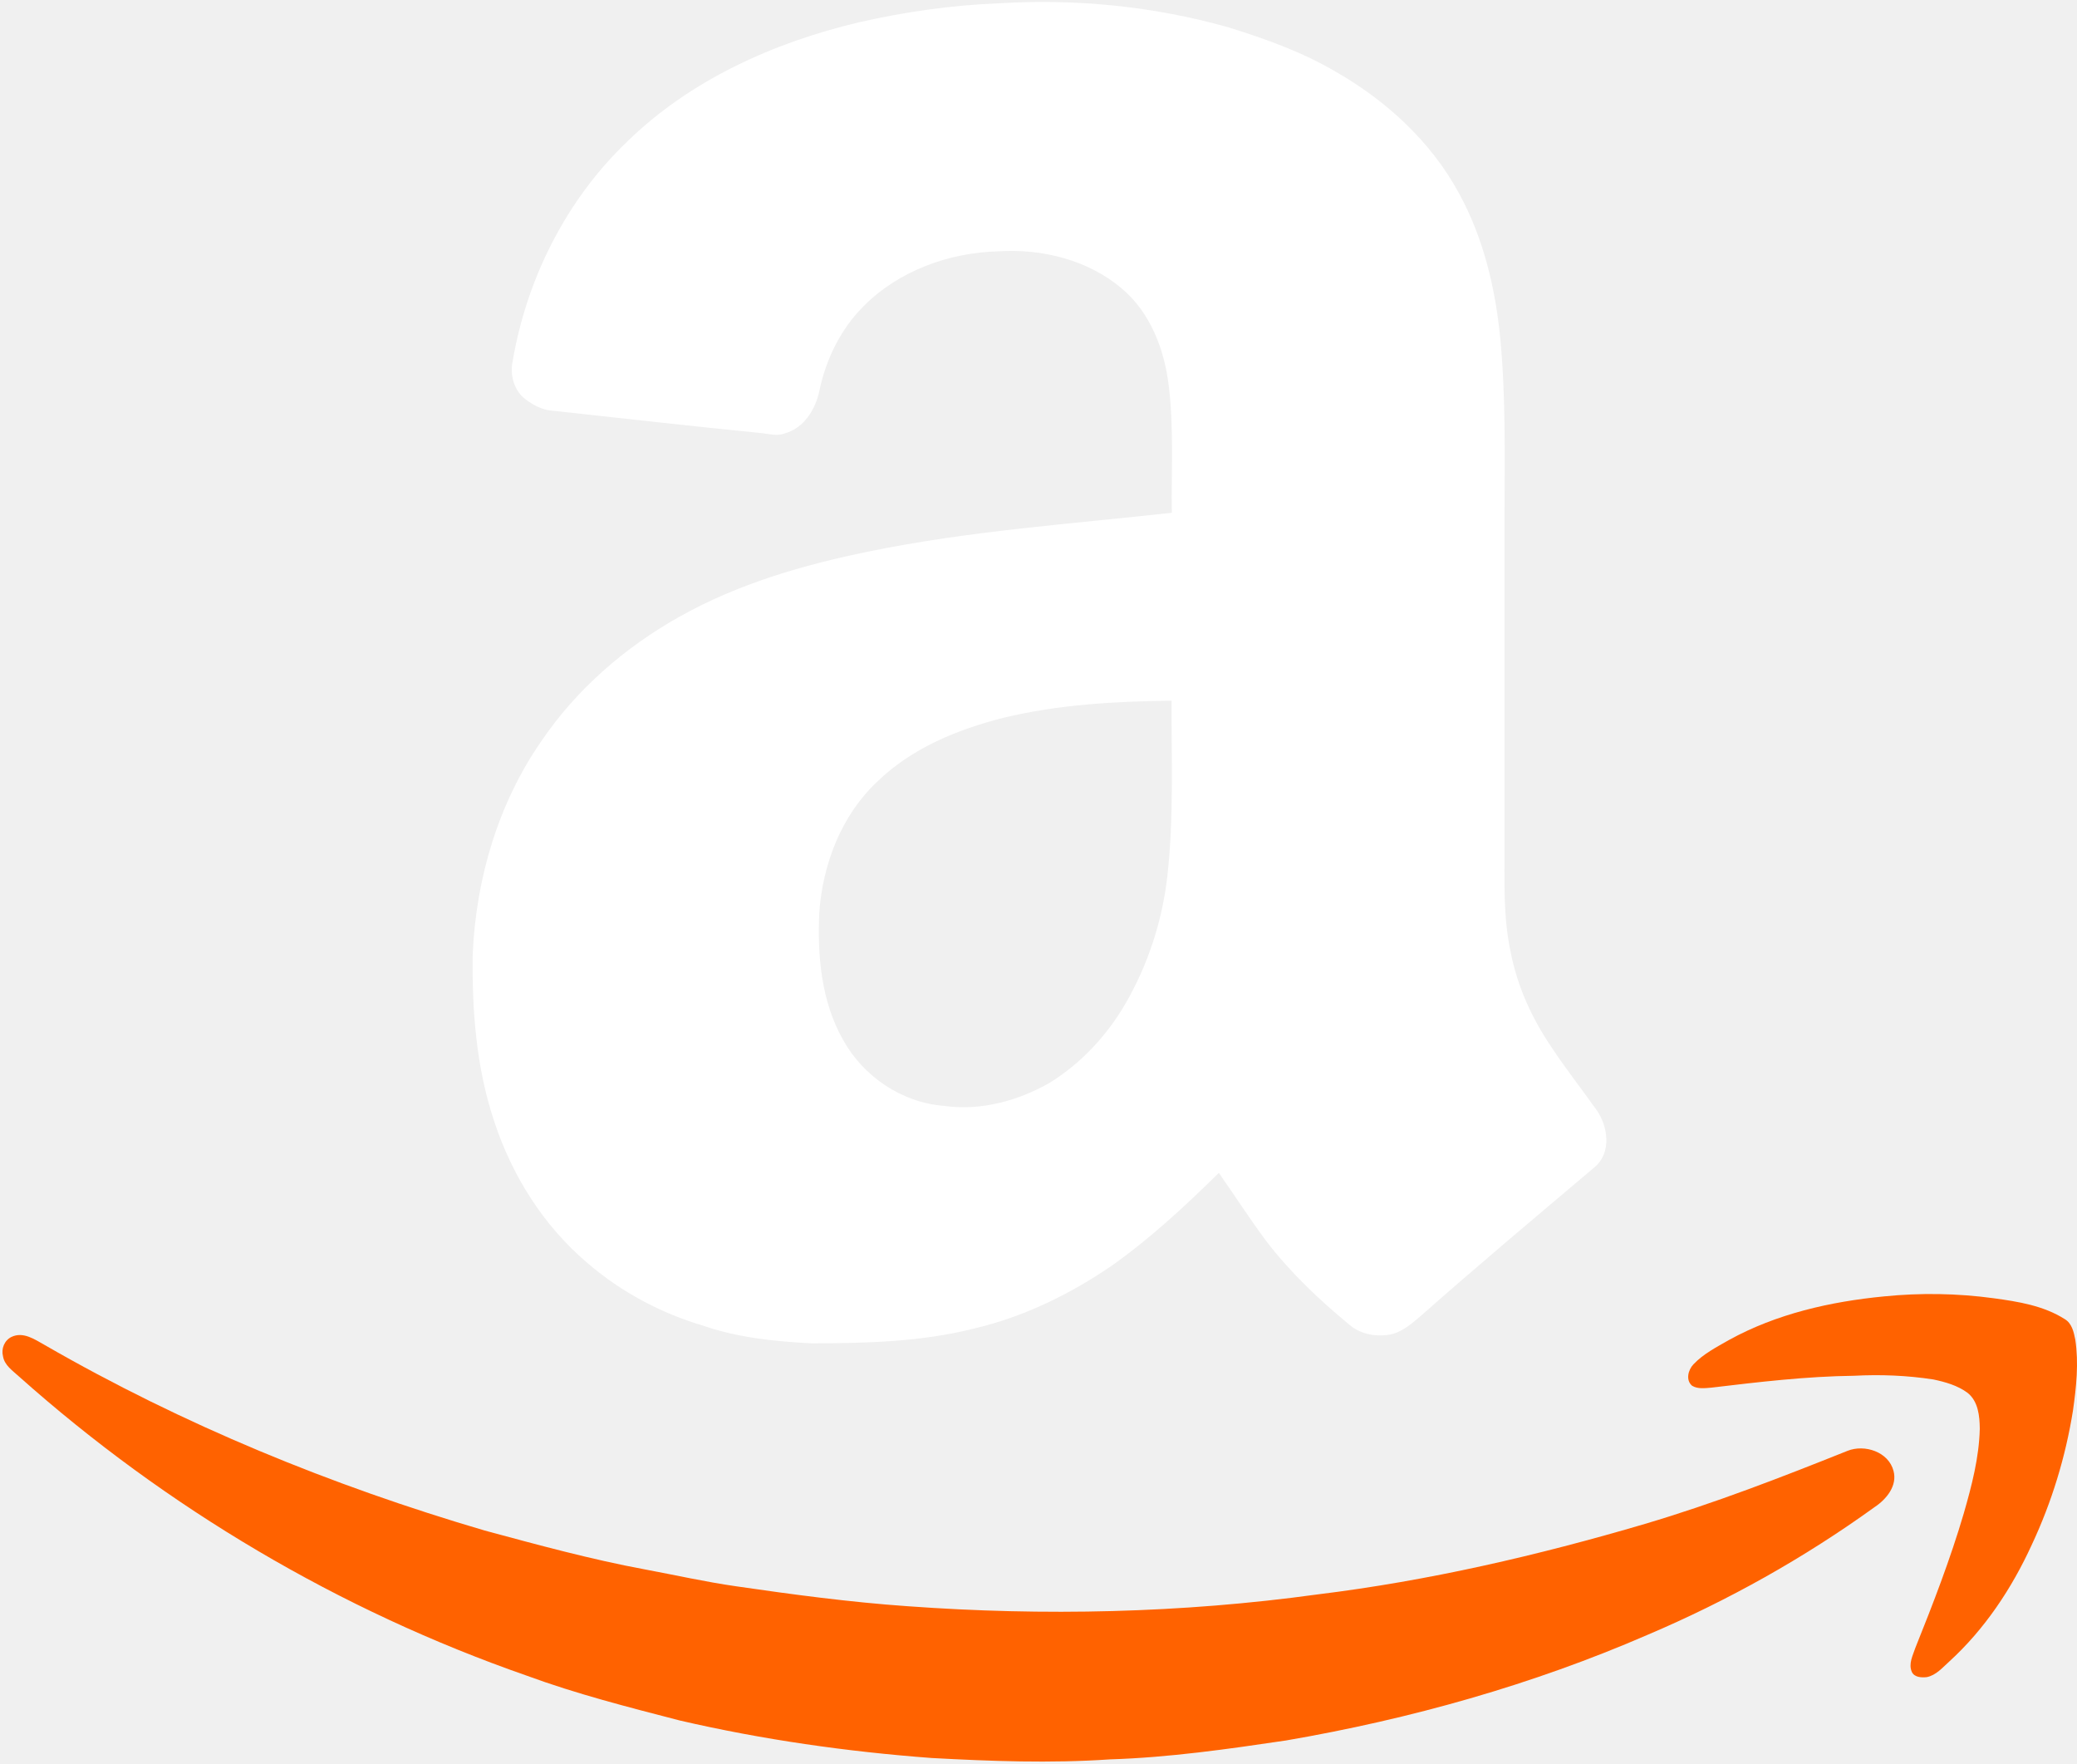
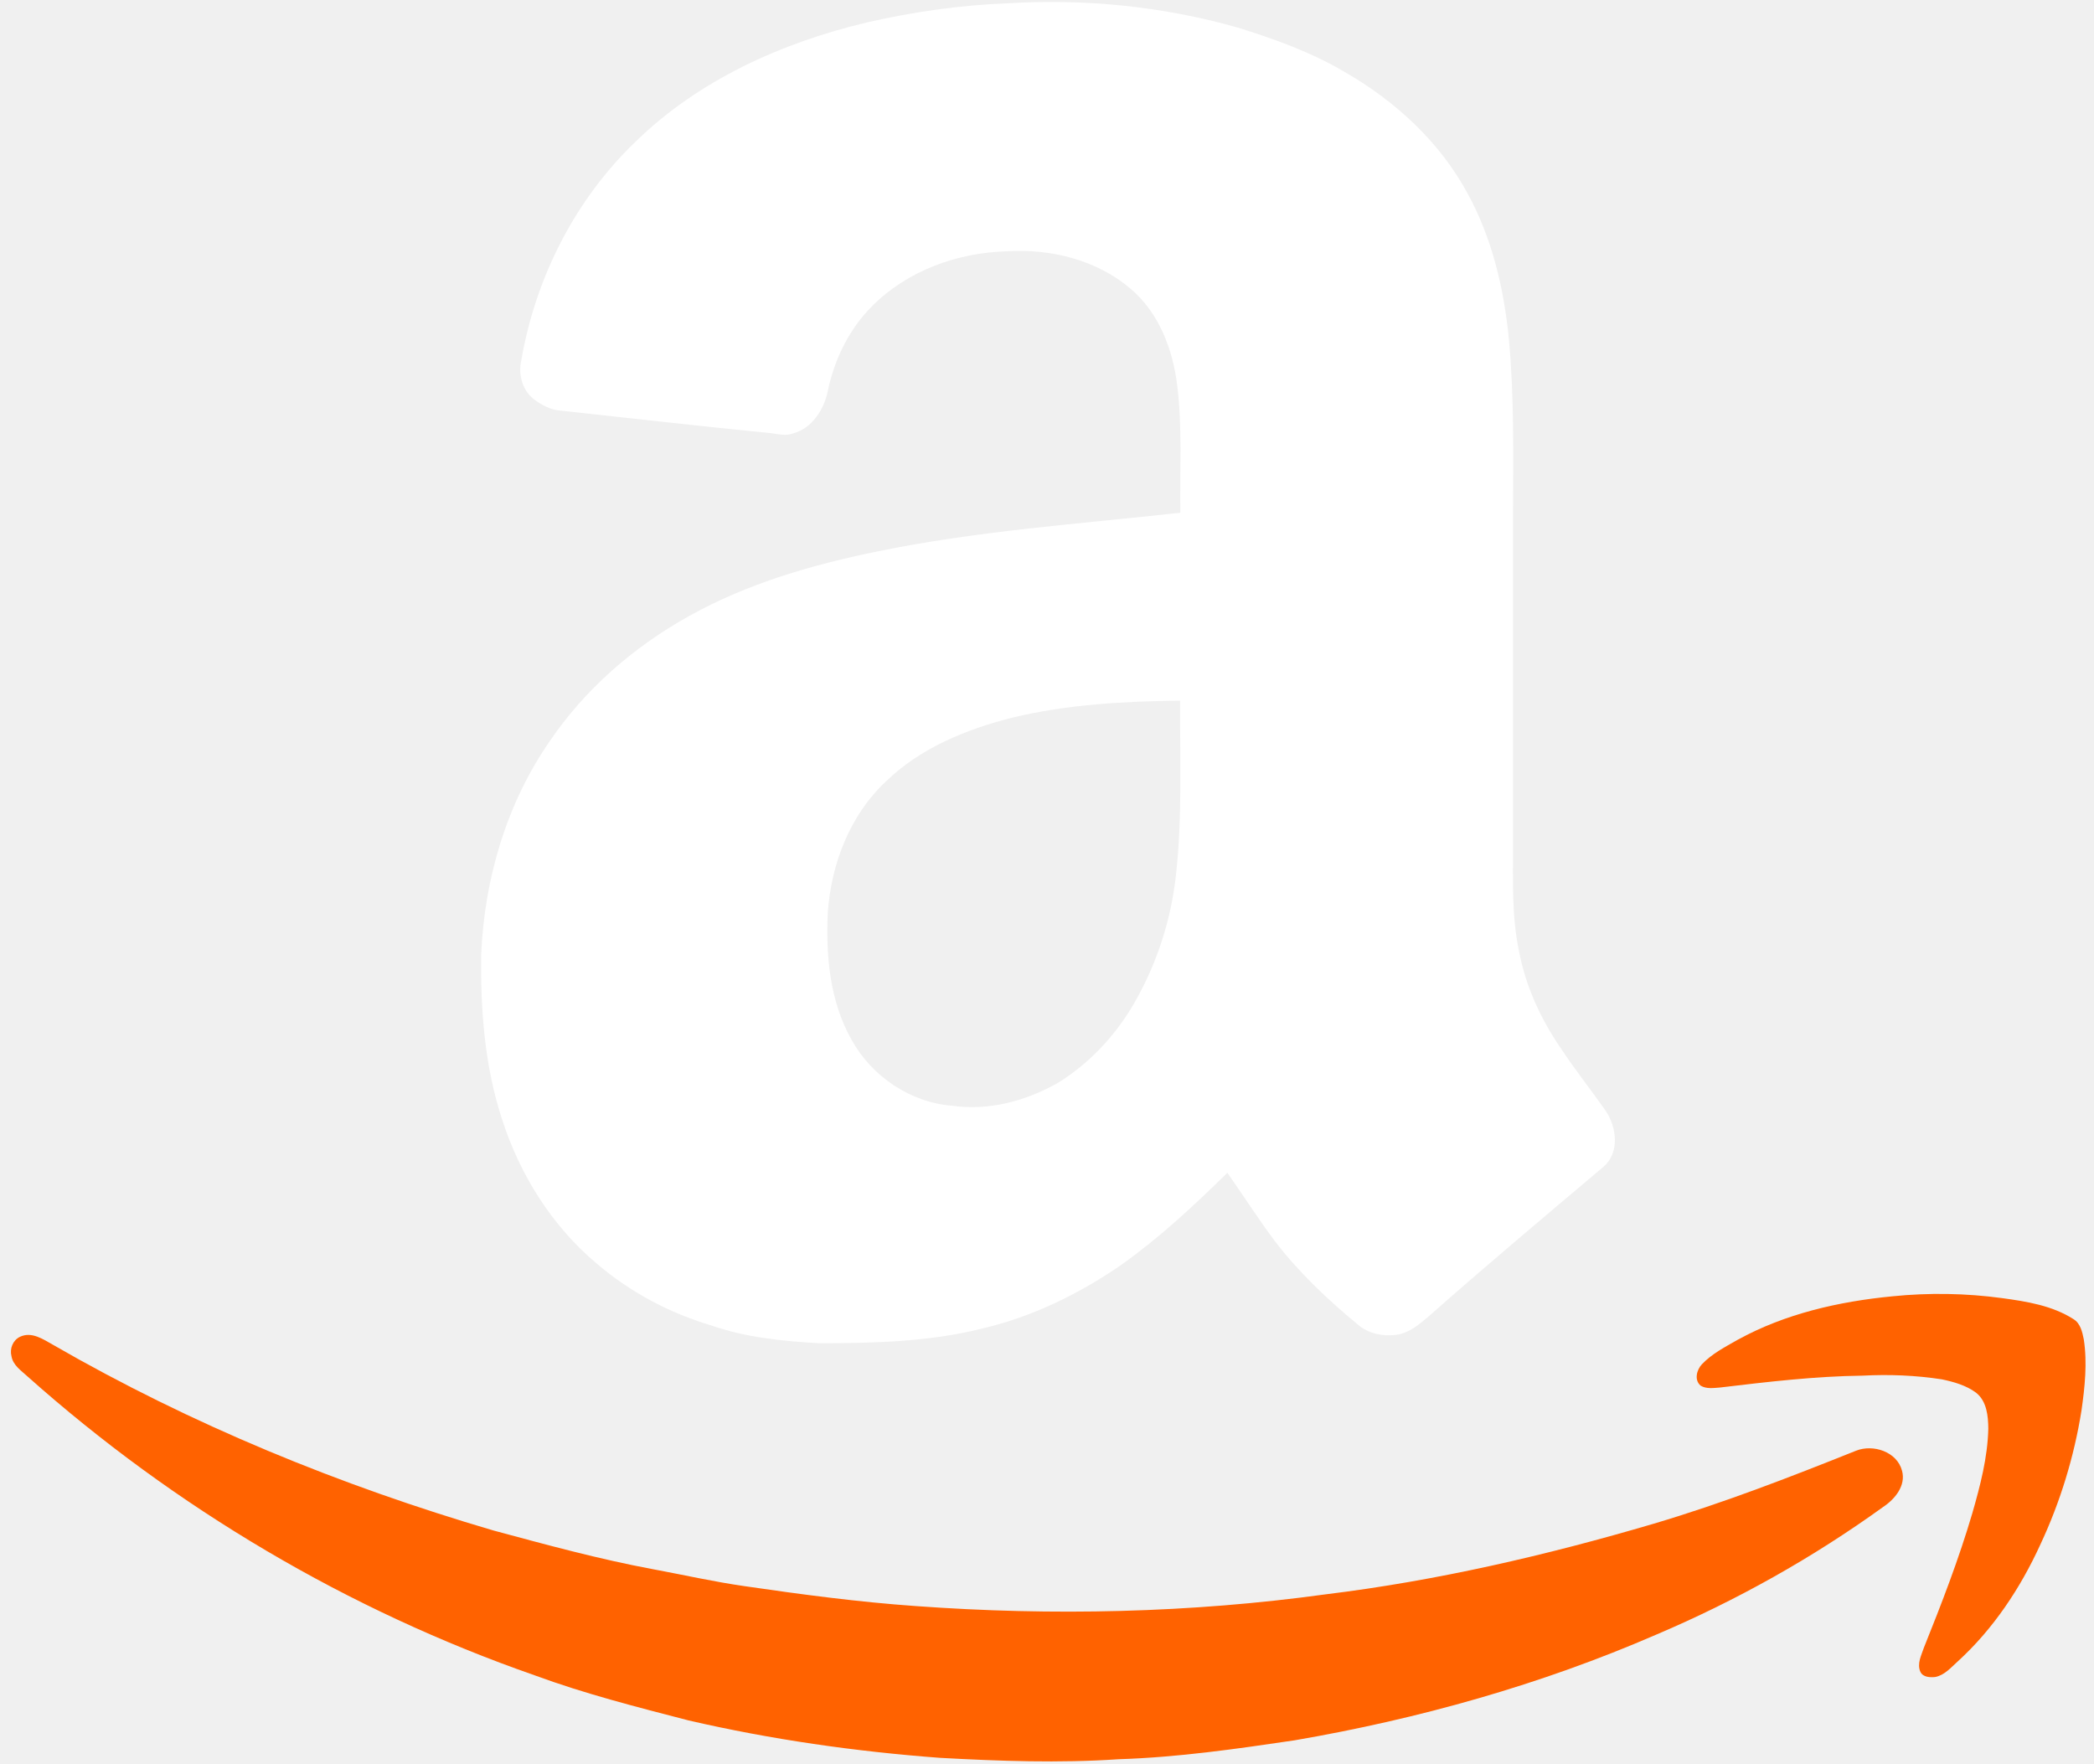
- <svg xmlns="http://www.w3.org/2000/svg" version="1.2" viewBox="0 0 1801 1529">
+ <svg xmlns="http://www.w3.org/2000/svg" width="57" height="48" version="1.2" viewBox="0 0 1801 1529">
  <style>.a{fill:#fff}.b{fill:#ff6200}</style>
  <path fill-rule="evenodd" class="a" d="m865.6 2.9c66.9-4.2 134.6 2.5 199.2 20.7 32.4 10 64.5 21.5 93.8 38.8 43.6 25 82.2 60.4 106.3 104.8 21.5 39 31.9 83.1 36.1 127.1 4.7 50.2 3.7 100.7 3.6 151q0 142.8 0 285.5c0.1 31.4-1.4 63.1 5.2 94 5.7 30.4 18.9 58.9 36.3 84.3 12.2 18.4 25.9 35.7 38.6 53.7 9.8 14.3 12.7 36.6-1.8 49-50.8 42.9-101.8 85.7-151.7 129.8-8.1 6.9-16.9 14.4-27.9 15.8-11.6 1.6-24.5-1.1-33.4-9-26.2-21.6-51.1-45.2-71.8-72.2-14.4-19.3-27.4-39.6-41.2-59.3-29.1 28.6-59.2 56.6-92.5 80.2-36.4 25-76.8 44.7-119.9 54.8-46 11.6-93.8 12.7-140.9 12.8-31.7-1.7-63.9-4.9-94.1-15.4-36.5-10.8-70.8-29.1-99.7-53.9-38.5-32.4-66.3-76.7-81.7-124.5-15.2-46.1-18.9-95.2-18.2-143.5 2.8-65.4 22-130.8 59.5-184.8 30.4-44.9 72.5-81.4 119.6-107.8 51-28.7 107.7-45.1 164.7-56.7 86.5-17.8 174.8-23.8 262.4-33.5-0.5-36.5 1.8-73.3-2.6-109.7-3.7-31.5-15.8-63.7-40.7-84.7-29.3-24.9-69.2-34.7-107.1-32.3-42.8 1.1-86.3 16.8-116.8 47.5-20 19.9-32.8 46.3-38.5 73.8-3.3 15.8-13.3 31.8-29.5 36.4-6.4 2.7-13.2 0.8-19.7 0-60.7-6-121.3-12.9-181.9-19.5-9-0.5-17.3-5-24.3-10.4-9.6-7.8-13-21.1-10.4-32.9 12.2-71.4 46.5-139.5 99-189.8 54.8-53.6 127.1-86.1 201-103.6 39.8-9.1 80.3-14.9 121-16.5zm4.6 619.4c-39.8 10.1-79.6 26.3-109.4 55.3-31.3 29.3-47.5 71.7-50.4 113.9-1.7 37.5 1.8 76.8 20.6 110 17.5 31.8 51 54.5 87.5 57.3 31.6 4.5 63.7-4.2 91.2-19.7 27.5-16.9 50-41.1 66.2-68.9 19.7-34.1 32.1-72.2 36.4-111.3 5.6-50.2 3.4-100.9 3.6-151.4-48.9 0.6-98.1 3.3-145.7 14.8z" />
  <path class="b" d="m1633.6 1124c31.6-3.2 63.7-2.7 95.2 1.6 21.2 2.9 43.2 6.4 61.6 18.1 6.2 3.7 7.8 11.2 9.1 17.7 3.1 20.4 0.9 41.2-2 61.6-6.4 40.1-18.4 79.4-35.7 116.3-17.3 37.8-40.8 73.2-71.6 101.3-5.9 5.3-11.4 11.9-19.5 13.5-4.6 0.5-10.7 0.2-12.9-4.5-3.1-7 0.8-14.2 3-20.8 15.4-38.3 30.3-76.9 42-116.6 6.9-24 13.3-48.4 13.9-73.4-0.1-11-1.3-23.8-10.6-31.2-8.6-6.4-19.3-9.4-29.7-11.6-22.7-3.5-45.7-4.4-68.6-3.2-41.5 0.5-82.7 5.4-123.8 10.3-5.5 0.4-11.7 1.4-16.7-1.6-5.8-4.8-3.5-13.8 1.1-18.6 8.6-9.1 20-14.9 30.8-21.1 41.2-22.7 87.9-33.3 134.4-37.8z" />
  <path class="b" d="m10 1159.1c10.2-4.8 20.1 2.2 28.7 7 120 69.2 248.9 121.9 381.6 160.9 46 12.4 92 25 138.9 33.7 26.3 4.9 52.4 10.8 78.9 14.6 49.4 7.2 98.9 13.8 148.7 17.3 118.4 8.6 237.8 6 355.5-10.2 96.3-11.8 191.2-33.8 284.2-61.2 59.7-17.7 117.8-40.2 175.5-63.3 14.8-5.9 35.6 0.8 39.9 17.4 3.5 12.9-6.2 24.6-16.3 31.3-61.1 44.1-127.3 81.2-196.7 110.7-100.2 43.5-206.1 73.2-313.7 91.7-50.7 7.5-101.5 14.8-152.7 16.4-51.6 3.5-103.3 1.6-154.8-1.2-73.4-5.5-146.5-15.9-218.2-32.5-44.8-11.6-89.6-23-133.1-39-161.8-56.4-312.1-145.3-440-259.3-5.4-5-12.5-9.6-13.8-17.5-1.7-6.5 1.2-13.8 7.4-16.8z" />
</svg>
